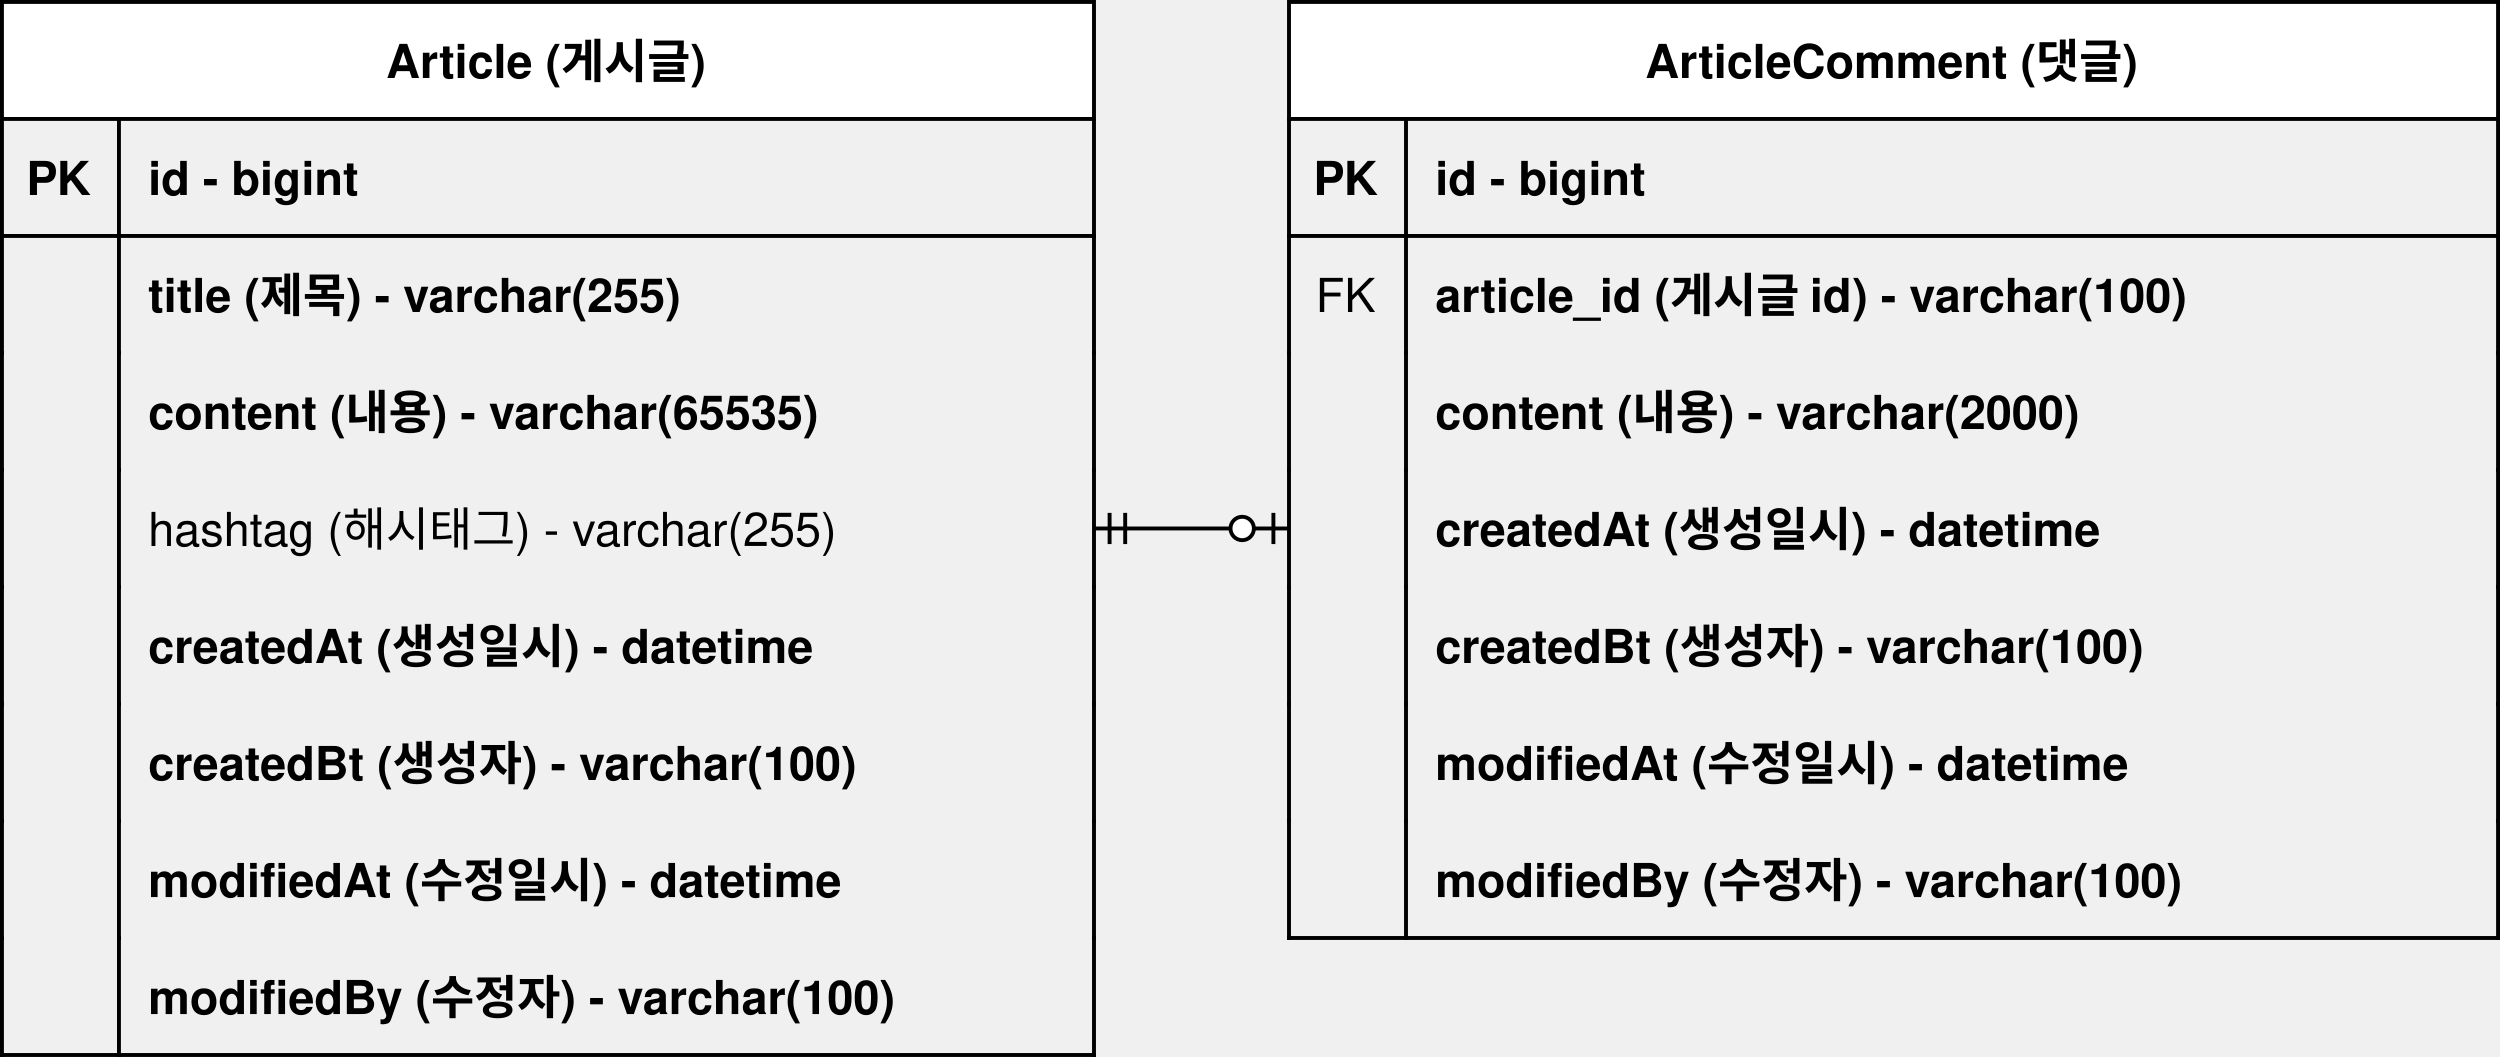
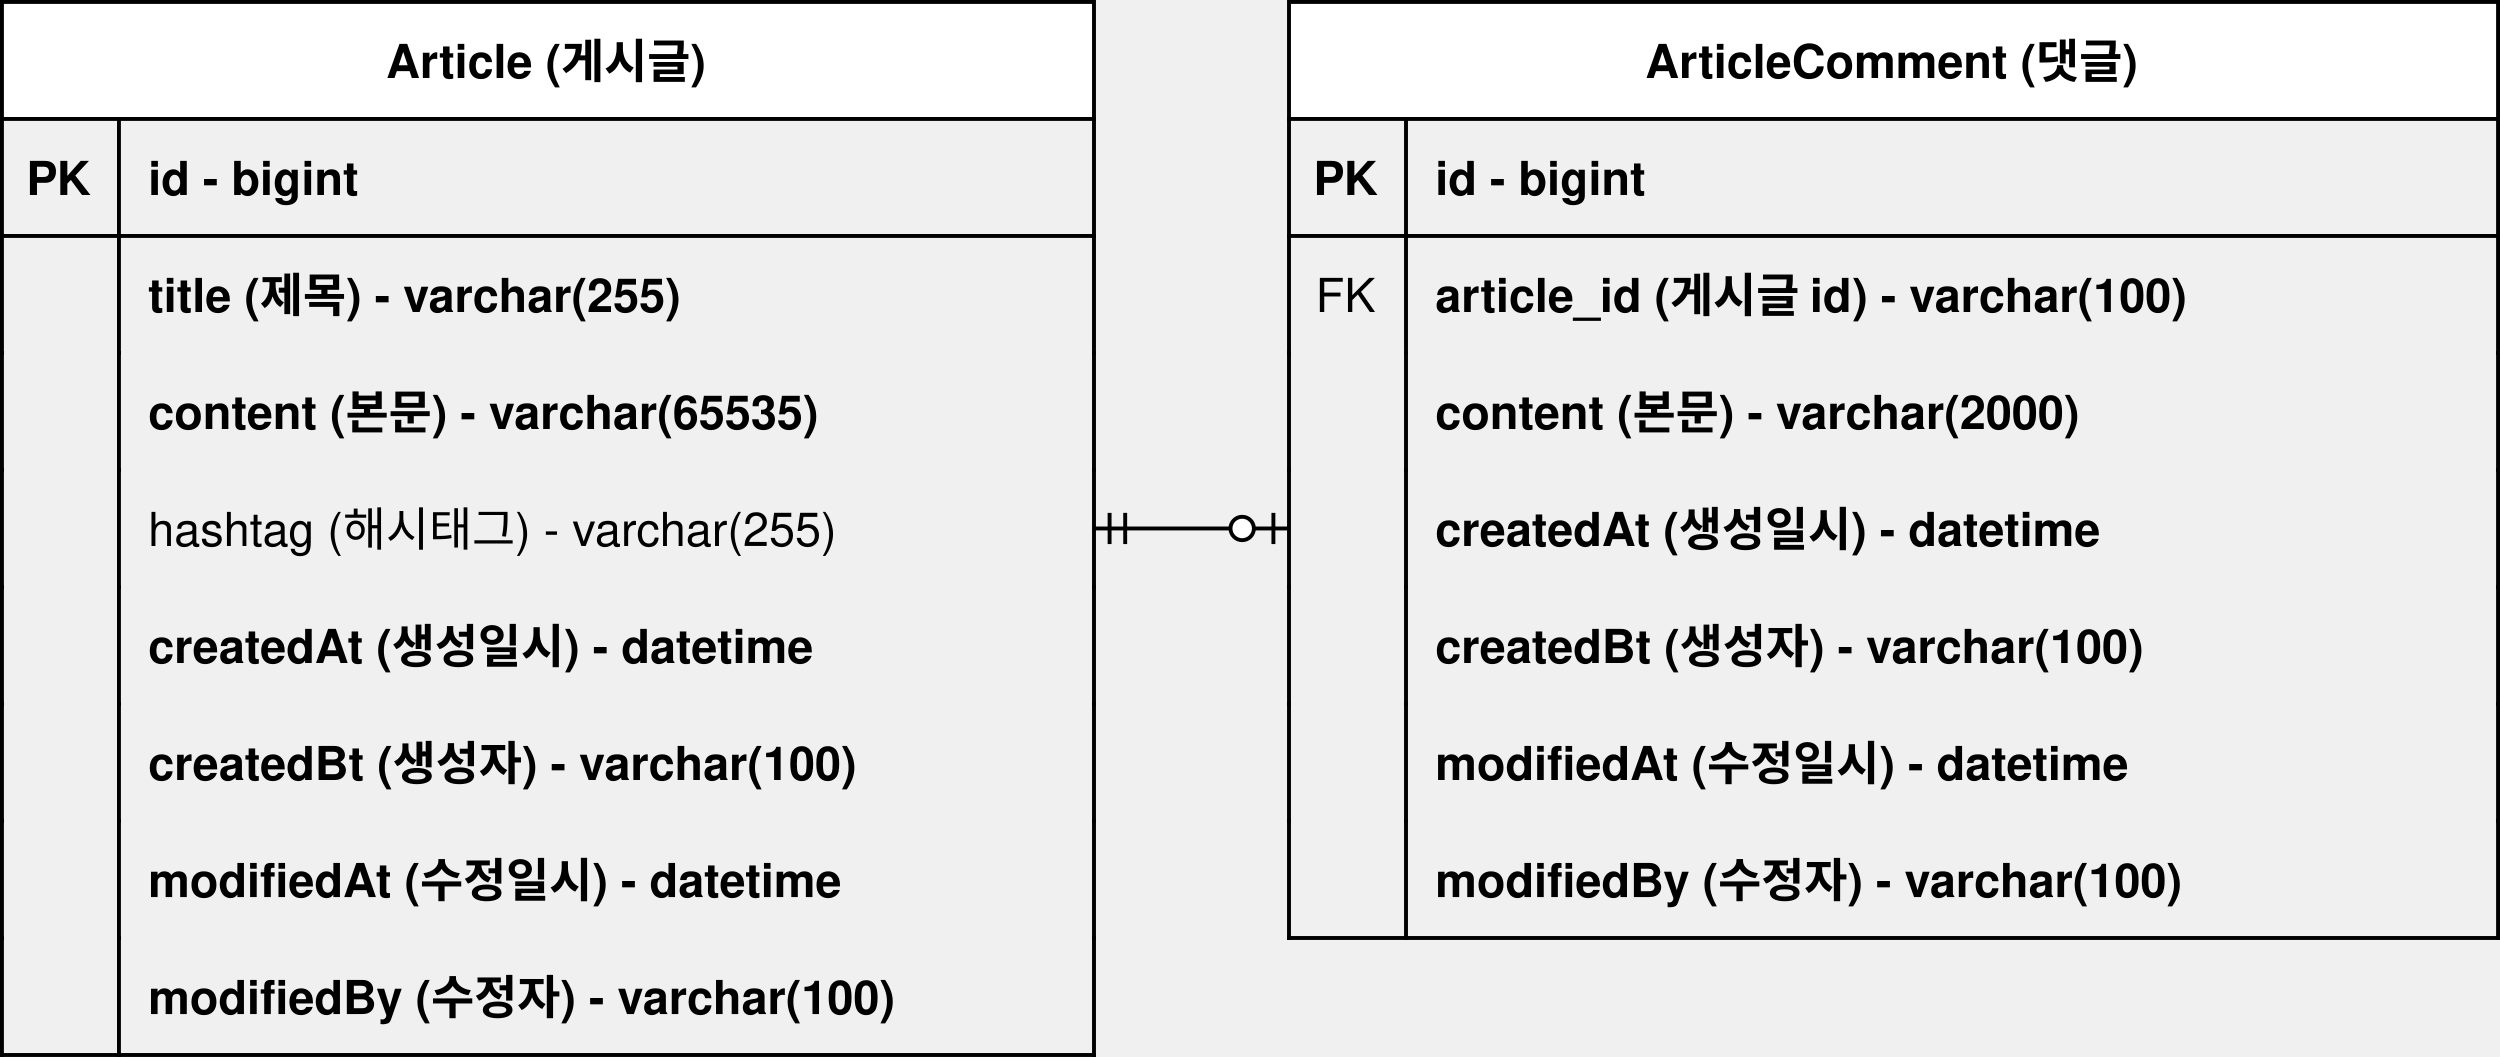
- <svg xmlns="http://www.w3.org/2000/svg" version="1.1" width="641px" height="271px" viewBox="-0.5 -0.5 641 271" content="&lt;mxfile host=&quot;app.diagrams.net&quot; modified=&quot;2022-12-11T04:20:59.716Z&quot; agent=&quot;5.0 (Windows NT 10.0; Win64; x64) AppleWebKit/537.36 (KHTML, like Gecko) Chrome/108.0.0.0 Safari/537.36&quot; etag=&quot;YUsgawooG6E4lrj5Odjf&quot; version=&quot;20.6.2&quot; type=&quot;github&quot;&gt;&lt;diagram id=&quot;R2lEEEUBdFMjLlhIrx00&quot; name=&quot;Page-1&quot;&gt;7V1db6M4FP01ljoPrQgfDXkMJJ2RttV222p39mnkBod4B3AEbprMr18b7JDEJCXNRzsYKbPCF2PwPcf3cI29BZYfz7+mcDq5IwGKgGkEc2ANgGl2bNME/GcEi8LSvRaGMMWBqFQaHvEvJIyGsL7gAGVrFSkhEcXTdeOIJAka0TUbTFPyul5tTKL1u05hiBTD4whGqvUfHNBJYXUdo7R/QzicyDt3DHEmhrKyMGQTGJDXNROa0xuSUPGI9yiNYYISys7cwfQnSoEznFDKe9oH5g37jXntq5CQMEJwirOrEYmZeZSxKjdjGOOIu3mlIU80xG5nDYHlp4TQ4iie+yjiWEkYime62XJ26YeUt1vjAv9ytrj9adDk26v1N727C++7z5emVTQzg9GLcHA/pXjEvG0aF2DYB54JXB8MfeB6oOfnFhe4xhfhQ7qQwDB3Tvkhhc/c5GUUplTwxzKYgTGCQpywzluDTl6OIjjNcF69sExwFNzCBXmhsiFZ8sZ4joKHgj68LmPSLWuMF3njHIhH8TD8NIxwmLDjEfMOv6OXoow9yy3MqKih+k+4dIZSiuYrJuHPr4jEiKYLVkWcdQVtFnKIiPJrScxlnckKKc2uMELBtHDZdAkgOxAY7oOnreC5FSjWdYph9MBGKUzCHLN1SLhfg5RMn2AaIioMU4K5R4czVIyT3Pk4inwSEY5sQhIkq+W9czz2Y/31jSsHOOwBfFbulGX249VT6pMkoyljCL8VYkC9Ig6WR8lU3CdCY/kYqfAmP34mlLJhtw3W3cR/G2yBrlUTXOtk2DoKtvd/7IMuYZ0dR3nIm+AgQEkxKHmYhiXiFWBWIrD0+iYcm0OxLiJ2bURWILD2REA0Vrpl79ZgxOifQIo88pIEmQLr8jkPQPpaQZrVN41L9u8Zh3yEfD7YZcQt6nrZFI5wEt4WV15v8MI5CS/m20eqc1Se1GruHETp6hzujVOG++sPD/fuQdieadTX9X+3tv8bH9x7Cq4UU/nC7YO+kb9ne6DfB/3eFxH2ZzAdTWB6YTrO9lfv3yT4V6Quh5KmyZHf/A/ezR7++rEYuqT70rs3yZNzqeZtWgZ+hRq1tWBr4O+dMfBXQntYCnfWuP+G+7czt9Fhv7LbavLG50OKyaULHu5dE3g2F4BeVdy/dhyrMZH/iLTRLvCrqWEb+I8T+DvmR0f+imzON/kL4ep/P18IeP+gvtZTC9TMbgKzCYVhoQUD0HOEFohJ9wFwLTn73gWe25Ss4OjM0U4OOmarB6fSA+ej9aBTkeU1WxAKOuunCB016RuliN0y6FM5McQlYJAf2ICNJ54pDIBXfpuVohCwyyiO0SckxrmShW000k8eDptEbuVhhzy4Hy4P6kxy0+XB1VMeZGaqyoO3Sx6GoGdspgodY8faHQ2UYQuDtFOG5WqnVhmOrQzLtZIfpgwSS32UQYOvydX9VlPEmAR4jNcyBxf0XPlt2Wkzh3fwSD990Hol6Wn1wf5wfVC/RjZdH2xN9UH9Xij1wVvs0Ic2dahNIf2kQf1OKTaN+CSOV5c0MCJZjdsy8gZ3dr9A2DI32LFnxOpU4LwUjeOLgdZzhLVx3TEUtip9RUyoBPd0Qq9OEf5Ge0behYimU4TyljrsGTkmL3ao976v5G+od53mzkGUduLvVOG+Ys/IecO9pc773XzGcP9+BCxN5/ksdZ4PFu/cP/Iwv2uvdt52m8zV4pF+ctDO851KDip2kpxZDiqm+T7fkD9gEGs6qWepk3p7bSYxDc2D//4zec0M/nJOqQ3+Rw/+VbtJzhv97YpEr9kfeQo666cHtpr2tauHj08j/eSh3WV+Mnmo2FxyZnmoSPwaLg+abj23K/aet6uHj8kg/ZSh3YZ+MmWo2FdyZmXQbh+6relGdFtd+tGuHj5EH/bflt5QfajYmtbqw1H0oWp3yXn1QaYuGulDT099cNQpxHb18HEppJ00ODU+OKMgRNLnzK2YLh5QBCkmybA8UyBTrBbusN57ExpHoFg/iJKgz//YACsOH36hlDyRP3Ny5EuMy1MxTILiRMo7jALBCjTH9Ltsix3/y+1XjigN5ivVBgtZSJhjvq8WVq7ixfKyvCSvK3rPu7yVUcKUkZd0hHb4VmRlVArlVjK+PVG+XJi8SpelMc3hmK0/8Q5O3pN8AeKS7fJ/gC80zd5c3Fz0VFxVclBpyN5oyNpsqHCF0tDbZGbF8m8zFNXLP6hhDf8H&lt;/diagram&gt;&lt;/mxfile&gt;" resource="https://app.diagrams.net/#Hthinkp0907%2Ffastcampus-project-board%2Ffeature%252F%25238-domain%2Fdocument%2Fproject-board-erd.svg">
+ <svg xmlns="http://www.w3.org/2000/svg" version="1.1" width="641px" height="271px" viewBox="-0.5 -0.5 641 271" content="&lt;mxfile host=&quot;app.diagrams.net&quot; modified=&quot;2022-12-11T04:30:22.463Z&quot; agent=&quot;5.0 (Windows NT 10.0; Win64; x64) AppleWebKit/537.36 (KHTML, like Gecko) Chrome/108.0.0.0 Safari/537.36&quot; etag=&quot;a_fgUDKH8Xr_CsxYEXQR&quot; version=&quot;20.6.2&quot; type=&quot;github&quot;&gt;&lt;diagram id=&quot;R2lEEEUBdFMjLlhIrx00&quot; name=&quot;Page-1&quot;&gt;7V1tb6M4EP41SN0PrQgvDfkYSLorXavrdau7vU8rNzjEt4Aj46bJ/vqzwQ5JTBLSvLUxUrfCgzF4nvE8zODZGnaQTL8SMB494BDGhmWGU8PuGZbVNi32mwtmQuC2C0FEUFiIWqXgO/oNhdAU0lcUwmypI8U4pmi8LBzgNIUDuiQDhOC35W5DHC/fdQwiqAi+D0CsSv9BIR0VUs81S/k3iKKRvHPLFGcSIDsLQTYCIX5bEsEpvcMpFY/4CEkCUphSduYBkF+QGG5/RCmfadew7tjPkPe+iTCOYgjGKLsZ4ISJBxnrcjcECYq5mhcG8sVA7HZ237ADgjEtjpJpAGMOlYSheKa7NWfneiB83BoXBNeT2f0vk6bf3uy/6cND9Nh+ubbsYpgJiF+FgruEogHTtmVeGf2u4VuGFxj9wPB8oxPkEs/wzC9Ch3QmgWHqHPNDCl64yM8oIFTYj20yAbMIClDKJm/3Wnk7jsE4Q3n3QjJCcXgPZviVyoFkyx+iKQyfCvPhfZkl3bPBeJMPzoH4Lh6GnwYxilJ2PGDa4Xf0CczYs9yDjIoeqv6ESieQUDhdEAl9foU4gZTMWBdx1hNmM5NLRLTfSsOc9xktGCVbhWJBCEuL5kOXALIDgeEueDoKnmuBYlOnCMRPbJWCNMoxW4aE6zUkePwMSASpEIwx4hrtT2CxTnLlozgOcIw5silOoeyWz8712Q+bb2DeuIbLHiBg7VbZZj+8O6EBTjNKmIXwW0EG1BvkYPkUj8V9YjiUj0GENvnxC6aULbt1sG42/O1gC3TtmuDaR8PWVbB9/GMXdDGb7DDOXd4IhSFMi0XJ3TQoEa8AsxKBudZX4VhdinURcWojsgCBvSMCYrBSLTuPBmJm/img0MevaZgpsM6fcw+kbxWkWX/LvGb/XlDEV8jHg1163KKvn43BAKXRfXHl7YpduEexi+n6leoe1E5qDXcKQ2nr7O7NY7r727O7e28vbE+06uvqv11b/xfv3DsKrhRR+cIdGF0zf8/2jW7X6Ha+CLc/AWQwAuTKct31r96fxPlXhC77Gs0le37rP/Awefrr56zv4fZr59HCz+61Grdp6fgV06jNBWsdf+eEjr8S2v1CuJP6/S3qX2+5F+32K6etBm88H1Ikl664u/dtnlnhfj9gB6t+/9Z17Yvx/Ac0G+0cvxoaNo7/MI6/ZZ3b81dEc4HFXwgXf388F/D+RX2rJxeokd0IZCMKooILekbHNXxnIeneMzxbZt/bFezwWaOCg1uOdnTQsho+OBYfuOfmg1ZFlHfZhFCYs36M0FKDvgGB7JZhl8rEEKeAXn7gGGw9sQPW9Mtvs5IUQnYZRQn8gIZxqmBhnRnpRw/7JZEbethAD97Z6UHNJF86PXh60oOMTFV68DfRQ9/omKuhQsvcsHdHA2ZYY0HaMcN8t1PDDIdmhvleybMxg8RSH2bQ4Gty9bzVEDHBIRqipcjBMzqe/LbsNpHDO+xIP37QeifpcfnBOTs/qF8jL50fHE35Qf1eKPnBn23ghyZ0qG1C+lGD+p1SFI0EOEkWtjR4zJDsiysZ2WI7m18gHBkbbKgZsVsVOM9J4/BkoHWOsDauG5bCWqav8AmV4B6P6NUU4SeqGXkXIpqmCOUtdagZOaRdbGDvXV/Jt7B3neFOYShN4u9Y7r6iZuS07t5W8353H9Hdvx8BW9M8n63m+UDxzv0zd/ObarXzsZtgrpYd6UcHTZ7vWHRQUUlyYjqoSPN9vCW/xyLWNKlnq0m9nYpJLFNz5797Ju8ynb/MKTXO/+DOv6qa5LTe36kI9C77I09hzvrxgaOGfc3u4cObkX700FSZH40eKopLTkwPFYHfhdODpqXnTkXtebN7+JAWpB8zNGXoR2OGirqSEzODdnXojqaF6I669aPZPbwPP+xeln6h/FBRmtbww0H4oaq65LT8IEMXjfihoyc/uGoKsdk9fFgT0o4a3BofnGEYQalzplZEZ08wBhThtF+eKZApdgu32Oz9EU1io9g/CNOwy//YAGv2n35Dgp/xn7lx5FuMy1MJSMPiBOEThqGwCjhF9Iccix3/y+U3rmj1pgvdejPZSJlifiw2Fq7izfKyvCWvK2bPp7zWooQow69kADfoVkRlVBLlWmPcniifb0xeNJe5kORwTJafeINNPuJ8A+Lc2uV/gC84zVnd3FzMVFxV2qAykLMykL06UKEKZaDtxsya5d9mKLqXf0/D7v8P&lt;/diagram&gt;&lt;/mxfile&gt;" resource="https://app.diagrams.net/#Hthinkp0907%2Ffastcampus-project-board%2Ffeature%252F%25238-domain%2Fdocument%2Fproject-board-erd.svg">
  <defs>
    <clipPath id="mx-clip-0-30-30-30-0">
      <rect x="0" y="30" width="30" height="30" />
    </clipPath>
    <clipPath id="mx-clip-36-30-244-30-0">
      <rect x="36" y="30" width="244" height="30" />
    </clipPath>
    <clipPath id="mx-clip-36-60-244-30-0">
      <rect x="36" y="60" width="244" height="30" />
    </clipPath>
    <clipPath id="mx-clip-36-90-244-30-0">
      <rect x="36" y="90" width="244" height="30" />
    </clipPath>
    <clipPath id="mx-clip-0-120-30-30-0">
      <rect x="0" y="120" width="30" height="30" />
    </clipPath>
    <clipPath id="mx-clip-36-120-244-30-0">
      <rect x="36" y="120" width="244" height="30" />
    </clipPath>
    <clipPath id="mx-clip-0-150-30-30-0">
      <rect x="0" y="150" width="30" height="30" />
    </clipPath>
    <clipPath id="mx-clip-36-150-244-30-0">
      <rect x="36" y="150" width="244" height="30" />
    </clipPath>
    <clipPath id="mx-clip-0-180-30-30-0">
      <rect x="0" y="180" width="30" height="30" />
    </clipPath>
    <clipPath id="mx-clip-36-180-244-30-0">
      <rect x="36" y="180" width="244" height="30" />
    </clipPath>
    <clipPath id="mx-clip-0-210-30-30-0">
      <rect x="0" y="210" width="30" height="30" />
    </clipPath>
    <clipPath id="mx-clip-36-210-244-30-0">
      <rect x="36" y="210" width="244" height="30" />
    </clipPath>
    <clipPath id="mx-clip-0-240-30-30-0">
      <rect x="0" y="240" width="30" height="30" />
    </clipPath>
    <clipPath id="mx-clip-36-240-244-30-0">
      <rect x="36" y="240" width="244" height="30" />
    </clipPath>
    <clipPath id="mx-clip-330-30-30-30-0">
      <rect x="330" y="30" width="30" height="30" />
    </clipPath>
    <clipPath id="mx-clip-366-30-274-30-0">
      <rect x="366" y="30" width="274" height="30" />
    </clipPath>
    <clipPath id="mx-clip-330-60-30-30-0">
      <rect x="330" y="60" width="30" height="30" />
    </clipPath>
    <clipPath id="mx-clip-366-60-274-30-0">
      <rect x="366" y="60" width="274" height="30" />
    </clipPath>
    <clipPath id="mx-clip-366-90-274-30-0">
      <rect x="366" y="90" width="274" height="30" />
    </clipPath>
    <clipPath id="mx-clip-330-120-30-30-0">
      <rect x="330" y="120" width="30" height="30" />
    </clipPath>
    <clipPath id="mx-clip-366-120-274-30-0">
      <rect x="366" y="120" width="274" height="30" />
    </clipPath>
    <clipPath id="mx-clip-330-150-30-30-0">
      <rect x="330" y="150" width="30" height="30" />
    </clipPath>
    <clipPath id="mx-clip-366-150-274-30-0">
      <rect x="366" y="150" width="274" height="30" />
    </clipPath>
    <clipPath id="mx-clip-330-180-30-30-0">
      <rect x="330" y="180" width="30" height="30" />
    </clipPath>
    <clipPath id="mx-clip-366-180-274-30-0">
      <rect x="366" y="180" width="274" height="30" />
    </clipPath>
    <clipPath id="mx-clip-330-210-30-30-0">
      <rect x="330" y="210" width="30" height="30" />
    </clipPath>
    <clipPath id="mx-clip-366-210-274-30-0">
      <rect x="366" y="210" width="274" height="30" />
    </clipPath>
  </defs>
  <g>
    <path d="M 0 30 L 0 0 L 280 0 L 280 30" fill="rgb(255, 255, 255)" stroke="rgb(0, 0, 0)" stroke-miterlimit="10" pointer-events="all" />
    <path d="M 0 30 L 0 270 L 280 270 L 280 30" fill="none" stroke="rgb(0, 0, 0)" stroke-miterlimit="10" pointer-events="none" />
    <path d="M 0 30 L 280 30" fill="none" stroke="rgb(0, 0, 0)" stroke-miterlimit="10" pointer-events="none" />
    <path d="M 30 30 L 30 60 L 30 90 L 30 120 L 30 150 L 30 180 L 30 210 L 30 240 L 30 270" fill="none" stroke="rgb(0, 0, 0)" stroke-miterlimit="10" pointer-events="none" />
    <g fill="rgb(0, 0, 0)" font-family="Helvetica" font-weight="bold" pointer-events="none" text-anchor="middle" font-size="12px">
      <text x="139.5" y="19.5">Article (게시글)</text>
    </g>
    <path d="M 0 30 M 280 30 M 280 60 L 0 60" fill="none" stroke="rgb(0, 0, 0)" stroke-linecap="square" stroke-miterlimit="10" pointer-events="none" />
    <path d="M 0 30 M 30 30 M 30 60 M 0 60" fill="none" stroke="rgb(0, 0, 0)" stroke-linecap="square" stroke-miterlimit="10" pointer-events="none" />
    <g fill="rgb(0, 0, 0)" font-family="Helvetica" font-weight="bold" pointer-events="none" clip-path="url(#mx-clip-0-30-30-30-0)" text-anchor="middle" font-size="12px">
      <text x="14.5" y="49.5">PK</text>
    </g>
    <path d="M 30 30 M 280 30 M 280 60 M 30 60" fill="none" stroke="rgb(0, 0, 0)" stroke-linecap="square" stroke-miterlimit="10" pointer-events="none" />
    <g fill="rgb(0, 0, 0)" font-family="Helvetica" font-weight="bold" text-decoration="underline" pointer-events="none" clip-path="url(#mx-clip-36-30-244-30-0)" font-size="12px">
      <text x="37.5" y="49.5">id - bigint</text>
    </g>
    <path d="M 0 60 M 280 60 M 280 90 M 0 90" fill="none" stroke="rgb(0, 0, 0)" stroke-linecap="square" stroke-miterlimit="10" pointer-events="none" />
    <path d="M 0 60 M 30 60 M 30 90 M 0 90" fill="none" stroke="rgb(0, 0, 0)" stroke-linecap="square" stroke-miterlimit="10" pointer-events="none" />
    <path d="M 30 60 M 280 60 M 280 90 M 30 90" fill="none" stroke="rgb(0, 0, 0)" stroke-linecap="square" stroke-miterlimit="10" pointer-events="none" />
    <g fill="rgb(0, 0, 0)" font-family="Helvetica" font-weight="bold" pointer-events="none" clip-path="url(#mx-clip-36-60-244-30-0)" font-size="12px">
      <text x="37.5" y="79.5">title (제목) - varchar(255)</text>
    </g>
    <path d="M 0 90 M 280 90 M 280 120 M 0 120" fill="none" stroke="rgb(0, 0, 0)" stroke-linecap="square" stroke-miterlimit="10" pointer-events="none" />
    <path d="M 0 90 M 30 90 M 30 120 M 0 120" fill="none" stroke="rgb(0, 0, 0)" stroke-linecap="square" stroke-miterlimit="10" pointer-events="none" />
    <path d="M 30 90 M 280 90 M 280 120 M 30 120" fill="none" stroke="rgb(0, 0, 0)" stroke-linecap="square" stroke-miterlimit="10" pointer-events="none" />
    <g fill="rgb(0, 0, 0)" font-family="Helvetica" font-weight="bold" pointer-events="none" clip-path="url(#mx-clip-36-90-244-30-0)" font-size="12px">
-       <text x="37.5" y="109.5">content (내용) - varchar(65535)</text>
+       <text x="37.5" y="109.5">content (본문) - varchar(65535)</text>
    </g>
    <path d="M 0 120 M 280 120 M 280 150 M 0 150" fill="none" stroke="rgb(0, 0, 0)" stroke-linecap="square" stroke-miterlimit="10" pointer-events="none" />
    <path d="M 0 120 M 30 120 M 30 150 M 0 150" fill="none" stroke="rgb(0, 0, 0)" stroke-linecap="square" stroke-miterlimit="10" pointer-events="none" />
    <g fill="rgb(0, 0, 0)" font-family="Helvetica" pointer-events="none" clip-path="url(#mx-clip-0-120-30-30-0)" text-anchor="middle" font-size="12px" />
    <path d="M 30 120 M 280 120 M 280 150 M 30 150" fill="none" stroke="rgb(0, 0, 0)" stroke-linecap="square" stroke-miterlimit="10" pointer-events="none" />
    <g fill="rgb(0, 0, 0)" font-family="Helvetica" pointer-events="none" clip-path="url(#mx-clip-36-120-244-30-0)" font-size="12px">
      <text x="37.5" y="139.5">hashtag (해시태그) - varchar(255)</text>
    </g>
    <path d="M 0 150 M 280 150 M 280 180 M 0 180" fill="none" stroke="rgb(0, 0, 0)" stroke-linecap="square" stroke-miterlimit="10" pointer-events="none" />
    <path d="M 0 150 M 30 150 M 30 180 M 0 180" fill="none" stroke="rgb(0, 0, 0)" stroke-linecap="square" stroke-miterlimit="10" pointer-events="none" />
    <g fill="rgb(0, 0, 0)" font-family="Helvetica" pointer-events="none" clip-path="url(#mx-clip-0-150-30-30-0)" text-anchor="middle" font-size="12px" />
    <path d="M 30 150 M 280 150 M 280 180 M 30 180" fill="none" stroke="rgb(0, 0, 0)" stroke-linecap="square" stroke-miterlimit="10" pointer-events="none" />
    <g fill="rgb(0, 0, 0)" font-family="Helvetica" font-weight="bold" pointer-events="none" clip-path="url(#mx-clip-36-150-244-30-0)" font-size="12px">
      <text x="37.5" y="169.5">createdAt (생성일시) - datetime</text>
    </g>
    <path d="M 0 180 M 280 180 M 280 210 M 0 210" fill="none" stroke="rgb(0, 0, 0)" stroke-linecap="square" stroke-miterlimit="10" pointer-events="none" />
    <path d="M 0 180 M 30 180 M 30 210 M 0 210" fill="none" stroke="rgb(0, 0, 0)" stroke-linecap="square" stroke-miterlimit="10" pointer-events="none" />
    <g fill="rgb(0, 0, 0)" font-family="Helvetica" pointer-events="none" clip-path="url(#mx-clip-0-180-30-30-0)" text-anchor="middle" font-size="12px" />
    <path d="M 30 180 M 280 180 M 280 210 M 30 210" fill="none" stroke="rgb(0, 0, 0)" stroke-linecap="square" stroke-miterlimit="10" pointer-events="none" />
    <g fill="rgb(0, 0, 0)" font-family="Helvetica" font-weight="bold" pointer-events="none" clip-path="url(#mx-clip-36-180-244-30-0)" font-size="12px">
      <text x="37.5" y="199.5">createdBt (생성자) - varchar(100)</text>
    </g>
    <path d="M 0 210 M 280 210 M 280 240 M 0 240" fill="none" stroke="rgb(0, 0, 0)" stroke-linecap="square" stroke-miterlimit="10" pointer-events="none" />
    <path d="M 0 210 M 30 210 M 30 240 M 0 240" fill="none" stroke="rgb(0, 0, 0)" stroke-linecap="square" stroke-miterlimit="10" pointer-events="none" />
    <g fill="rgb(0, 0, 0)" font-family="Helvetica" pointer-events="none" clip-path="url(#mx-clip-0-210-30-30-0)" text-anchor="middle" font-size="12px" />
    <path d="M 30 210 M 280 210 M 280 240 M 30 240" fill="none" stroke="rgb(0, 0, 0)" stroke-linecap="square" stroke-miterlimit="10" pointer-events="none" />
    <g fill="rgb(0, 0, 0)" font-family="Helvetica" font-weight="bold" pointer-events="none" clip-path="url(#mx-clip-36-210-244-30-0)" font-size="12px">
      <text x="37.5" y="229.5">modifiedAt (수정일시) - datetime</text>
    </g>
    <path d="M 0 240 M 280 240 M 280 270 M 0 270" fill="none" stroke="rgb(0, 0, 0)" stroke-linecap="square" stroke-miterlimit="10" pointer-events="none" />
    <path d="M 0 240 M 30 240 M 30 270 M 0 270" fill="none" stroke="rgb(0, 0, 0)" stroke-linecap="square" stroke-miterlimit="10" pointer-events="none" />
    <g fill="rgb(0, 0, 0)" font-family="Helvetica" pointer-events="none" clip-path="url(#mx-clip-0-240-30-30-0)" text-anchor="middle" font-size="12px" />
    <path d="M 30 240 M 280 240 M 280 270 M 30 270" fill="none" stroke="rgb(0, 0, 0)" stroke-linecap="square" stroke-miterlimit="10" pointer-events="none" />
    <g fill="rgb(0, 0, 0)" font-family="Helvetica" font-weight="bold" pointer-events="none" clip-path="url(#mx-clip-36-240-244-30-0)" font-size="12px">
      <text x="37.5" y="259.5">modifiedBy (수정자) - varchar(100)</text>
    </g>
    <path d="M 330 30 L 330 0 L 640 0 L 640 30" fill="rgb(255, 255, 255)" stroke="rgb(0, 0, 0)" stroke-miterlimit="10" pointer-events="none" />
    <path d="M 330 30 L 330 240 L 640 240 L 640 30" fill="none" stroke="rgb(0, 0, 0)" stroke-miterlimit="10" pointer-events="none" />
    <path d="M 330 30 L 640 30" fill="none" stroke="rgb(0, 0, 0)" stroke-miterlimit="10" pointer-events="none" />
    <path d="M 360 30 L 360 60 L 360 90 L 360 120 L 360 150 L 360 180 L 360 210 L 360 240" fill="none" stroke="rgb(0, 0, 0)" stroke-miterlimit="10" pointer-events="none" />
    <g fill="rgb(0, 0, 0)" font-family="Helvetica" font-weight="bold" pointer-events="none" text-anchor="middle" font-size="12px">
      <text x="484.5" y="19.5">ArticleComment (댓글)</text>
    </g>
    <path d="M 330 30 M 640 30 M 640 60 L 330 60" fill="none" stroke="rgb(0, 0, 0)" stroke-linecap="square" stroke-miterlimit="10" pointer-events="none" />
    <path d="M 330 30 M 360 30 M 360 60 M 330 60" fill="none" stroke="rgb(0, 0, 0)" stroke-linecap="square" stroke-miterlimit="10" pointer-events="none" />
    <g fill="rgb(0, 0, 0)" font-family="Helvetica" font-weight="bold" pointer-events="none" clip-path="url(#mx-clip-330-30-30-30-0)" text-anchor="middle" font-size="12px">
      <text x="344.5" y="49.5">PK</text>
    </g>
    <path d="M 360 30 M 640 30 M 640 60 M 360 60" fill="none" stroke="rgb(0, 0, 0)" stroke-linecap="square" stroke-miterlimit="10" pointer-events="none" />
    <g fill="rgb(0, 0, 0)" font-family="Helvetica" font-weight="bold" text-decoration="underline" pointer-events="none" clip-path="url(#mx-clip-366-30-274-30-0)" font-size="12px">
      <text x="367.5" y="49.5">id - bigint</text>
    </g>
    <path d="M 330 60 M 640 60 M 640 90 M 330 90" fill="none" stroke="rgb(0, 0, 0)" stroke-linecap="square" stroke-miterlimit="10" pointer-events="none" />
    <path d="M 330 60 M 360 60 M 360 90 M 330 90" fill="none" stroke="rgb(0, 0, 0)" stroke-linecap="square" stroke-miterlimit="10" pointer-events="none" />
    <g fill="rgb(0, 0, 0)" font-family="Helvetica" pointer-events="none" clip-path="url(#mx-clip-330-60-30-30-0)" text-anchor="middle" font-size="12px">
      <text x="344.5" y="79.5">FK</text>
    </g>
    <path d="M 360 60 M 640 60 M 640 90 M 360 90" fill="none" stroke="rgb(0, 0, 0)" stroke-linecap="square" stroke-miterlimit="10" pointer-events="none" />
    <g fill="rgb(0, 0, 0)" font-family="Helvetica" font-weight="bold" pointer-events="none" clip-path="url(#mx-clip-366-60-274-30-0)" font-size="12px">
      <text x="367.5" y="79.5">article_id (게시글 id) - varchar(100)</text>
    </g>
    <path d="M 330 90 M 640 90 M 640 120 M 330 120" fill="none" stroke="rgb(0, 0, 0)" stroke-linecap="square" stroke-miterlimit="10" pointer-events="none" />
    <path d="M 330 90 M 360 90 M 360 120 M 330 120" fill="none" stroke="rgb(0, 0, 0)" stroke-linecap="square" stroke-miterlimit="10" pointer-events="none" />
    <path d="M 360 90 M 640 90 M 640 120 M 360 120" fill="none" stroke="rgb(0, 0, 0)" stroke-linecap="square" stroke-miterlimit="10" pointer-events="none" />
    <g fill="rgb(0, 0, 0)" font-family="Helvetica" font-weight="bold" pointer-events="none" clip-path="url(#mx-clip-366-90-274-30-0)" font-size="12px">
-       <text x="367.5" y="109.5">content (내용) - varchar(2000)</text>
+       <text x="367.5" y="109.5">content (본문) - varchar(2000)</text>
    </g>
    <path d="M 330 120 M 640 120 M 640 150 M 330 150" fill="none" stroke="rgb(0, 0, 0)" stroke-linecap="square" stroke-miterlimit="10" pointer-events="none" />
    <path d="M 330 120 M 360 120 M 360 150 M 330 150" fill="none" stroke="rgb(0, 0, 0)" stroke-linecap="square" stroke-miterlimit="10" pointer-events="none" />
    <g fill="rgb(0, 0, 0)" font-family="Helvetica" pointer-events="none" clip-path="url(#mx-clip-330-120-30-30-0)" text-anchor="middle" font-size="12px" />
    <path d="M 360 120 M 640 120 M 640 150 M 360 150" fill="none" stroke="rgb(0, 0, 0)" stroke-linecap="square" stroke-miterlimit="10" pointer-events="none" />
    <g fill="rgb(0, 0, 0)" font-family="Helvetica" font-weight="bold" pointer-events="none" clip-path="url(#mx-clip-366-120-274-30-0)" font-size="12px">
      <text x="367.5" y="139.5">createdAt (생성일시) - datetime</text>
    </g>
    <path d="M 330 150 M 640 150 M 640 180 M 330 180" fill="none" stroke="rgb(0, 0, 0)" stroke-linecap="square" stroke-miterlimit="10" pointer-events="none" />
    <path d="M 330 150 M 360 150 M 360 180 M 330 180" fill="none" stroke="rgb(0, 0, 0)" stroke-linecap="square" stroke-miterlimit="10" pointer-events="none" />
    <g fill="rgb(0, 0, 0)" font-family="Helvetica" pointer-events="none" clip-path="url(#mx-clip-330-150-30-30-0)" text-anchor="middle" font-size="12px" />
    <path d="M 360 150 M 640 150 M 640 180 M 360 180" fill="none" stroke="rgb(0, 0, 0)" stroke-linecap="square" stroke-miterlimit="10" pointer-events="none" />
    <g fill="rgb(0, 0, 0)" font-family="Helvetica" font-weight="bold" pointer-events="none" clip-path="url(#mx-clip-366-150-274-30-0)" font-size="12px">
      <text x="367.5" y="169.5">createdBt (생성자) - varchar(100)</text>
    </g>
    <path d="M 330 180 M 640 180 M 640 210 M 330 210" fill="none" stroke="rgb(0, 0, 0)" stroke-linecap="square" stroke-miterlimit="10" pointer-events="none" />
    <path d="M 330 180 M 360 180 M 360 210 M 330 210" fill="none" stroke="rgb(0, 0, 0)" stroke-linecap="square" stroke-miterlimit="10" pointer-events="none" />
    <g fill="rgb(0, 0, 0)" font-family="Helvetica" pointer-events="none" clip-path="url(#mx-clip-330-180-30-30-0)" text-anchor="middle" font-size="12px" />
    <path d="M 360 180 M 640 180 M 640 210 M 360 210" fill="none" stroke="rgb(0, 0, 0)" stroke-linecap="square" stroke-miterlimit="10" pointer-events="none" />
    <g fill="rgb(0, 0, 0)" font-family="Helvetica" font-weight="bold" pointer-events="none" clip-path="url(#mx-clip-366-180-274-30-0)" font-size="12px">
      <text x="367.5" y="199.5">modifiedAt (수정일시) - datetime</text>
    </g>
    <path d="M 330 210 M 640 210 M 640 240 M 330 240" fill="none" stroke="rgb(0, 0, 0)" stroke-linecap="square" stroke-miterlimit="10" pointer-events="none" />
    <path d="M 330 210 M 360 210 M 360 240 M 330 240" fill="none" stroke="rgb(0, 0, 0)" stroke-linecap="square" stroke-miterlimit="10" pointer-events="none" />
    <g fill="rgb(0, 0, 0)" font-family="Helvetica" pointer-events="none" clip-path="url(#mx-clip-330-210-30-30-0)" text-anchor="middle" font-size="12px" />
    <path d="M 360 210 M 640 210 M 640 240 M 360 240" fill="none" stroke="rgb(0, 0, 0)" stroke-linecap="square" stroke-miterlimit="10" pointer-events="none" />
    <g fill="rgb(0, 0, 0)" font-family="Helvetica" font-weight="bold" pointer-events="none" clip-path="url(#mx-clip-366-210-274-30-0)" font-size="12px">
      <text x="367.5" y="229.5">modifiedBy (수정자) - varchar(100)</text>
    </g>
    <path d="M 280 135 L 310 135 L 300 135 L 330 135" fill="none" stroke="rgb(0, 0, 0)" stroke-miterlimit="10" pointer-events="none" />
    <path d="M 284 131 L 284 139 M 288 131 L 288 139" fill="none" stroke="rgb(0, 0, 0)" stroke-miterlimit="10" pointer-events="none" />
    <ellipse cx="318" cy="135" rx="3" ry="3" fill="#ffffff" stroke="rgb(0, 0, 0)" pointer-events="none" />
    <path d="M 326 139 L 326 131" fill="none" stroke="rgb(0, 0, 0)" stroke-miterlimit="10" pointer-events="none" />
  </g>
</svg>
